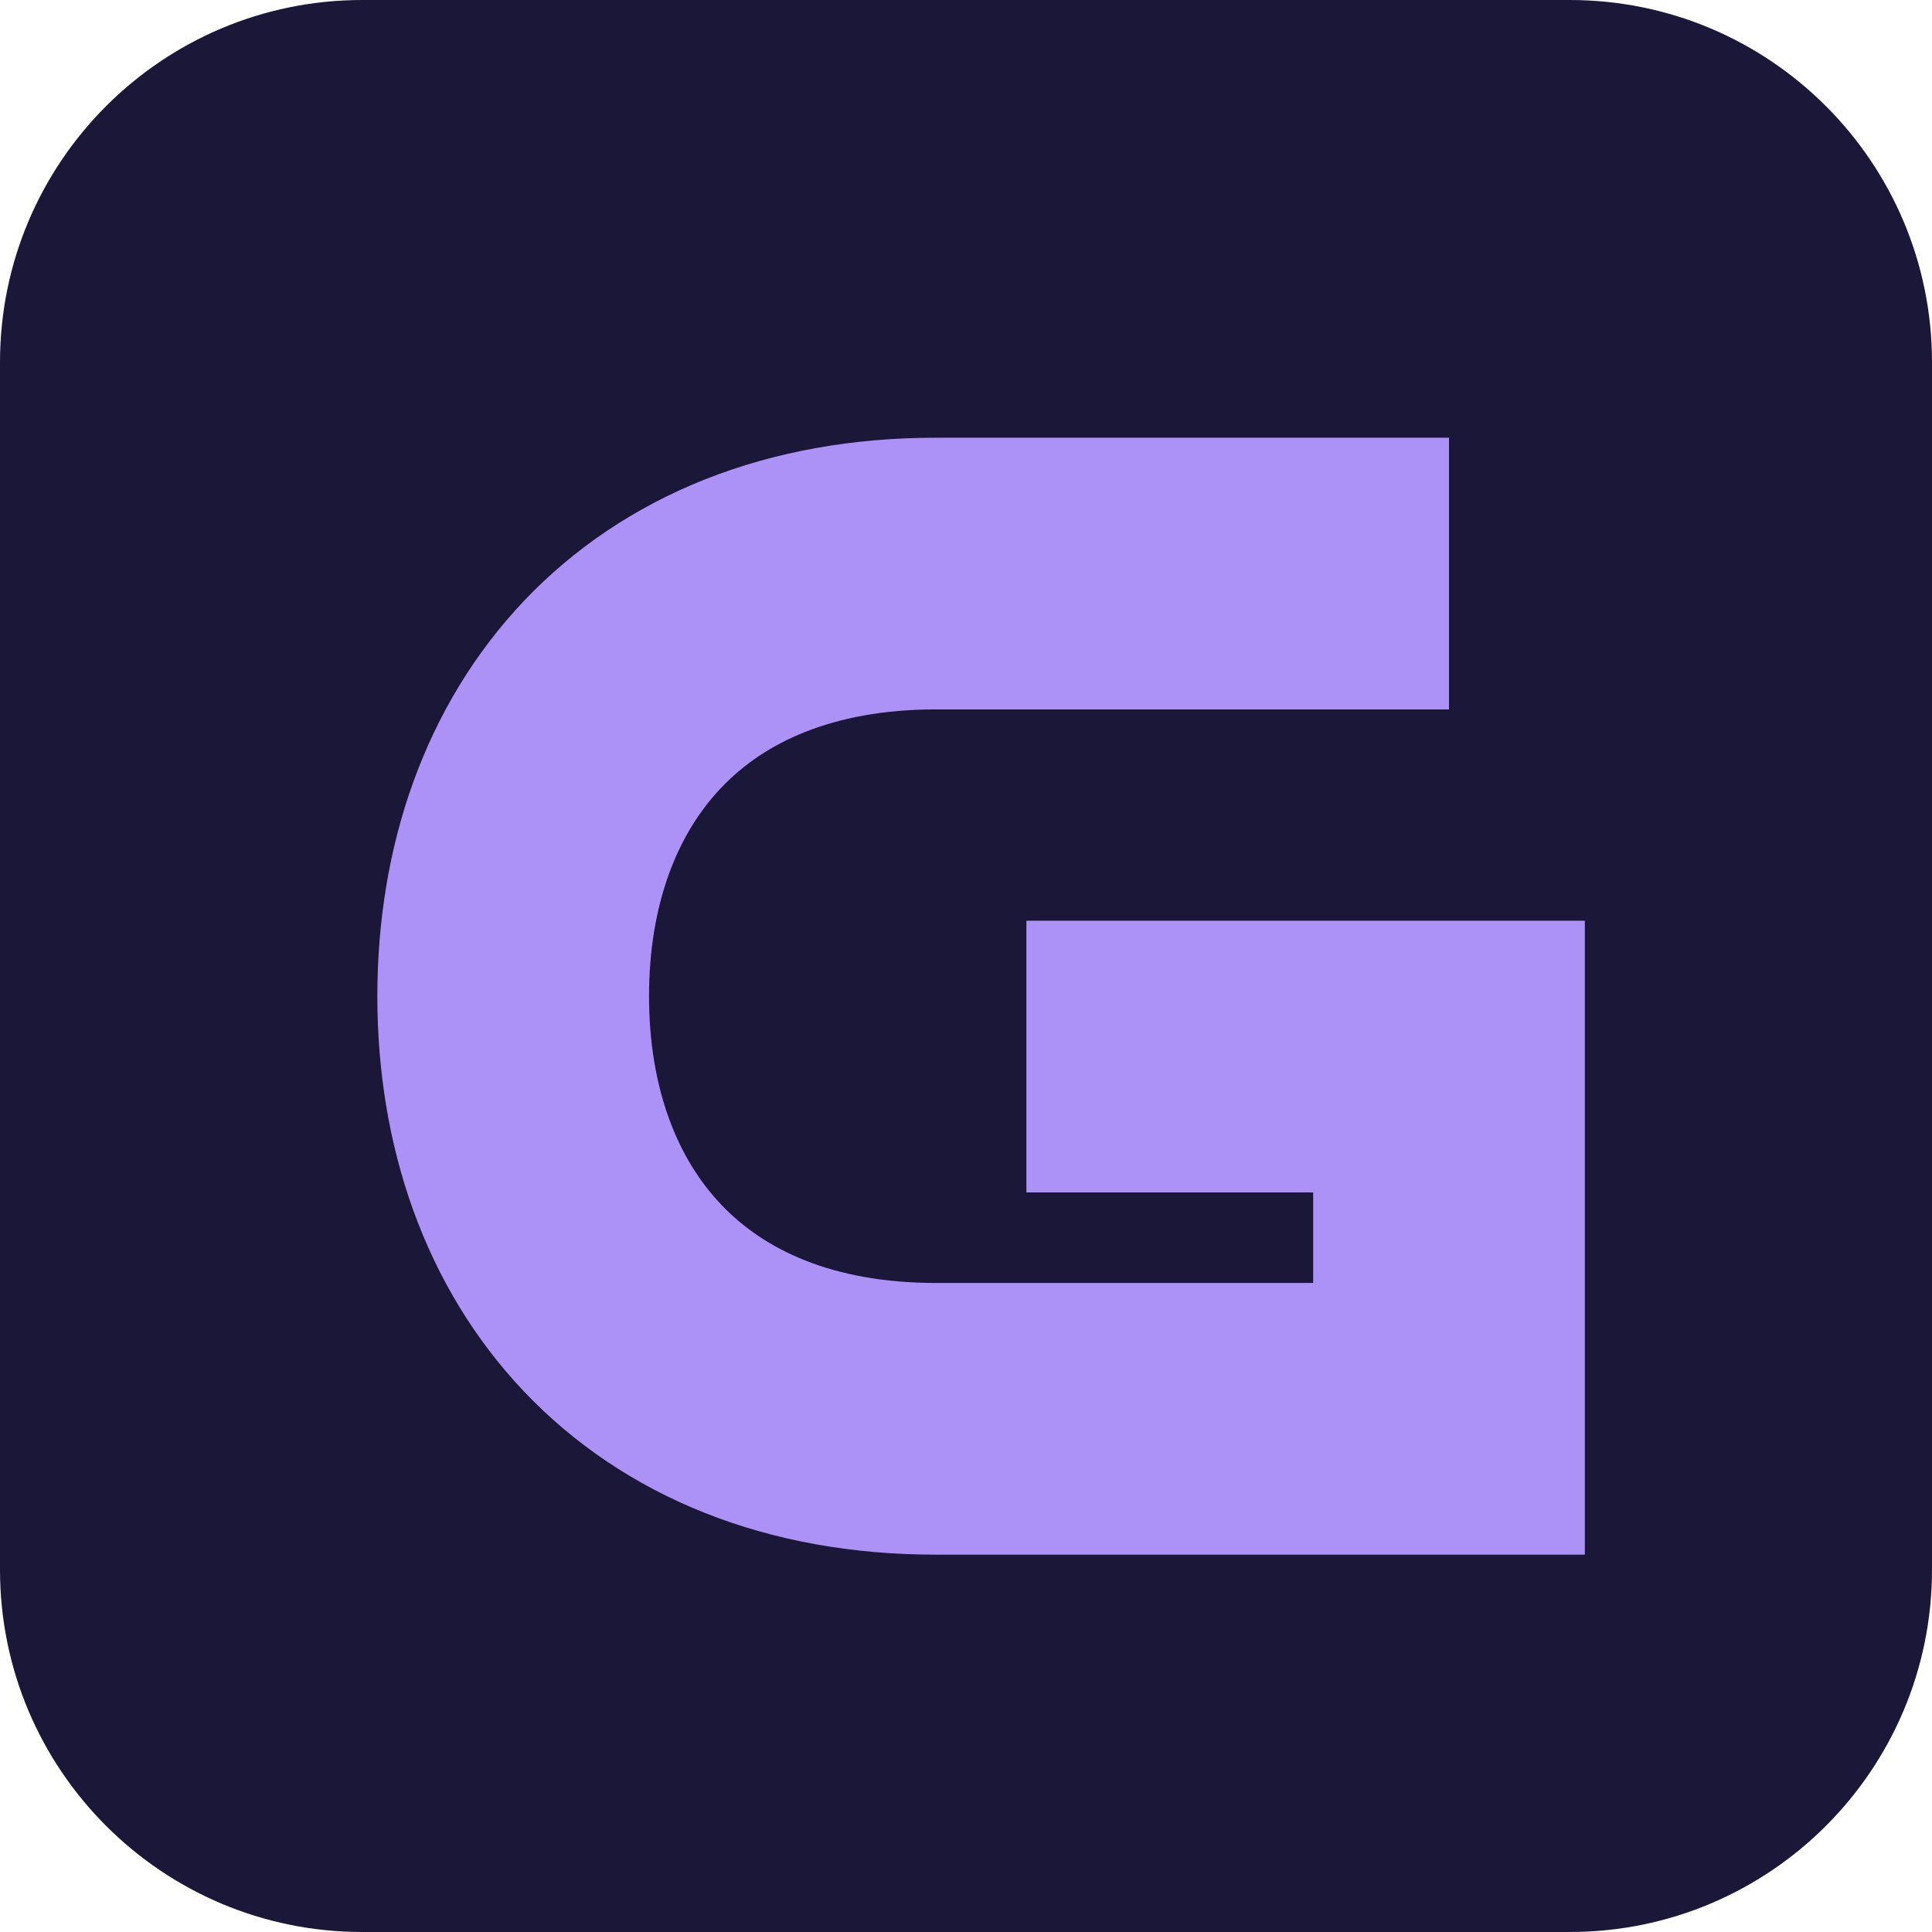
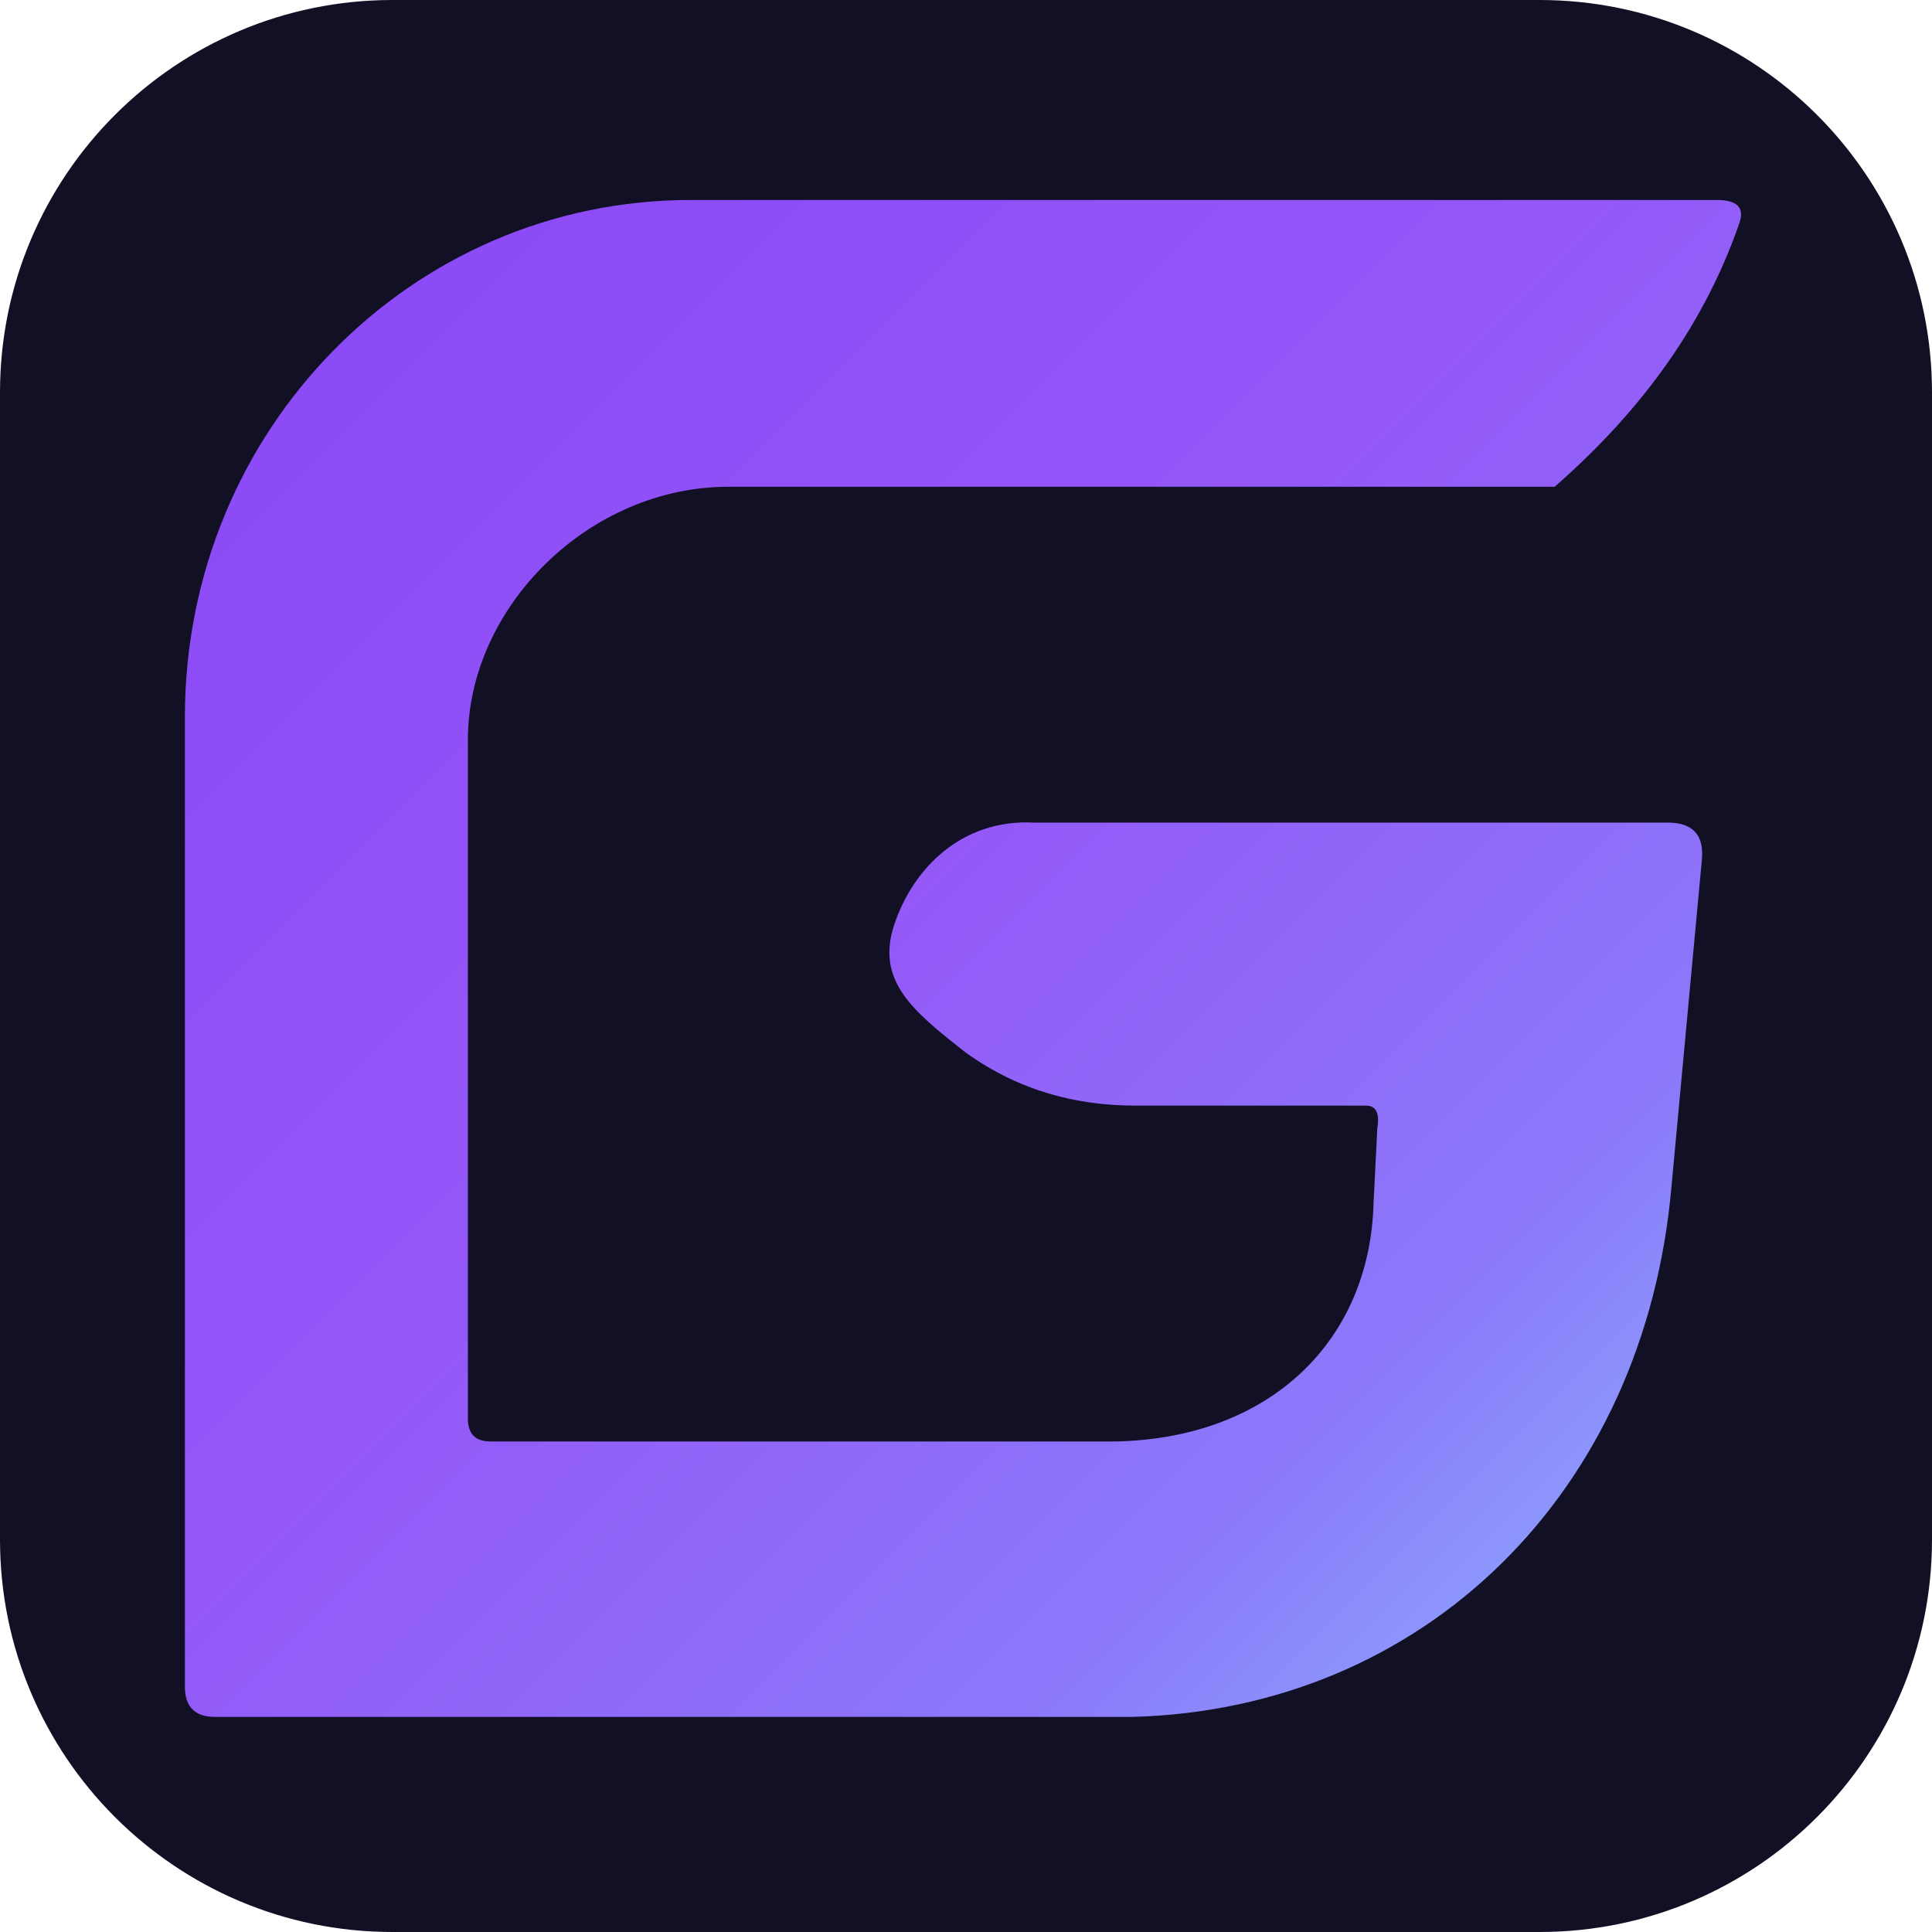
- <svg xmlns="http://www.w3.org/2000/svg" viewBox="0 0 64 64">
-   <rect width="64" height="64" rx="12" fill="#1b1738" />
-   <path d="M48 19H31C22 19 17 25 17 33S22 47 31 47h17V35H34" stroke="#ac91f7" fill="none" stroke-width="9" />
+ <svg xmlns="http://www.w3.org/2000/svg" viewBox="0 0 512 512" role="img" aria-label="Gianluca Guarino — G">
+   <defs>
+     <linearGradient id="brandGradient" x1="0" y1="0" x2="1" y2="1">
+       <stop offset="0" stop-color="#8A47F6" />
+       <stop offset="0.45" stop-color="#9457F7" />
+       <stop offset="0.77" stop-color="#8B79FA" />
+       <stop offset="1" stop-color="#8DBAFE" />
+     </linearGradient>
+   </defs>
+   <rect width="512" height="512" rx="104" fill="#111025" />
+   <path d="M183 53 C109 53 49 114 49 190 L49 447 Q49 455 57 455 L300 455 C377 453 436 396 443 314 L451 228 Q452 218 442 218 L274 218 C255 217 242 230 237 245 C232 260 242 268 256 279 C270 289 285 293 301 293 L362 293 Q366 293 365 299 L364 319 C363 355 337 381 296 382 L130 382 Q124 382 124 376 L124 196 C124 161 156 129 193 129 L412 129 C436 108 452 85 461 59 Q463 53 455 53 Z" fill="url(#brandGradient)" />
</svg>
